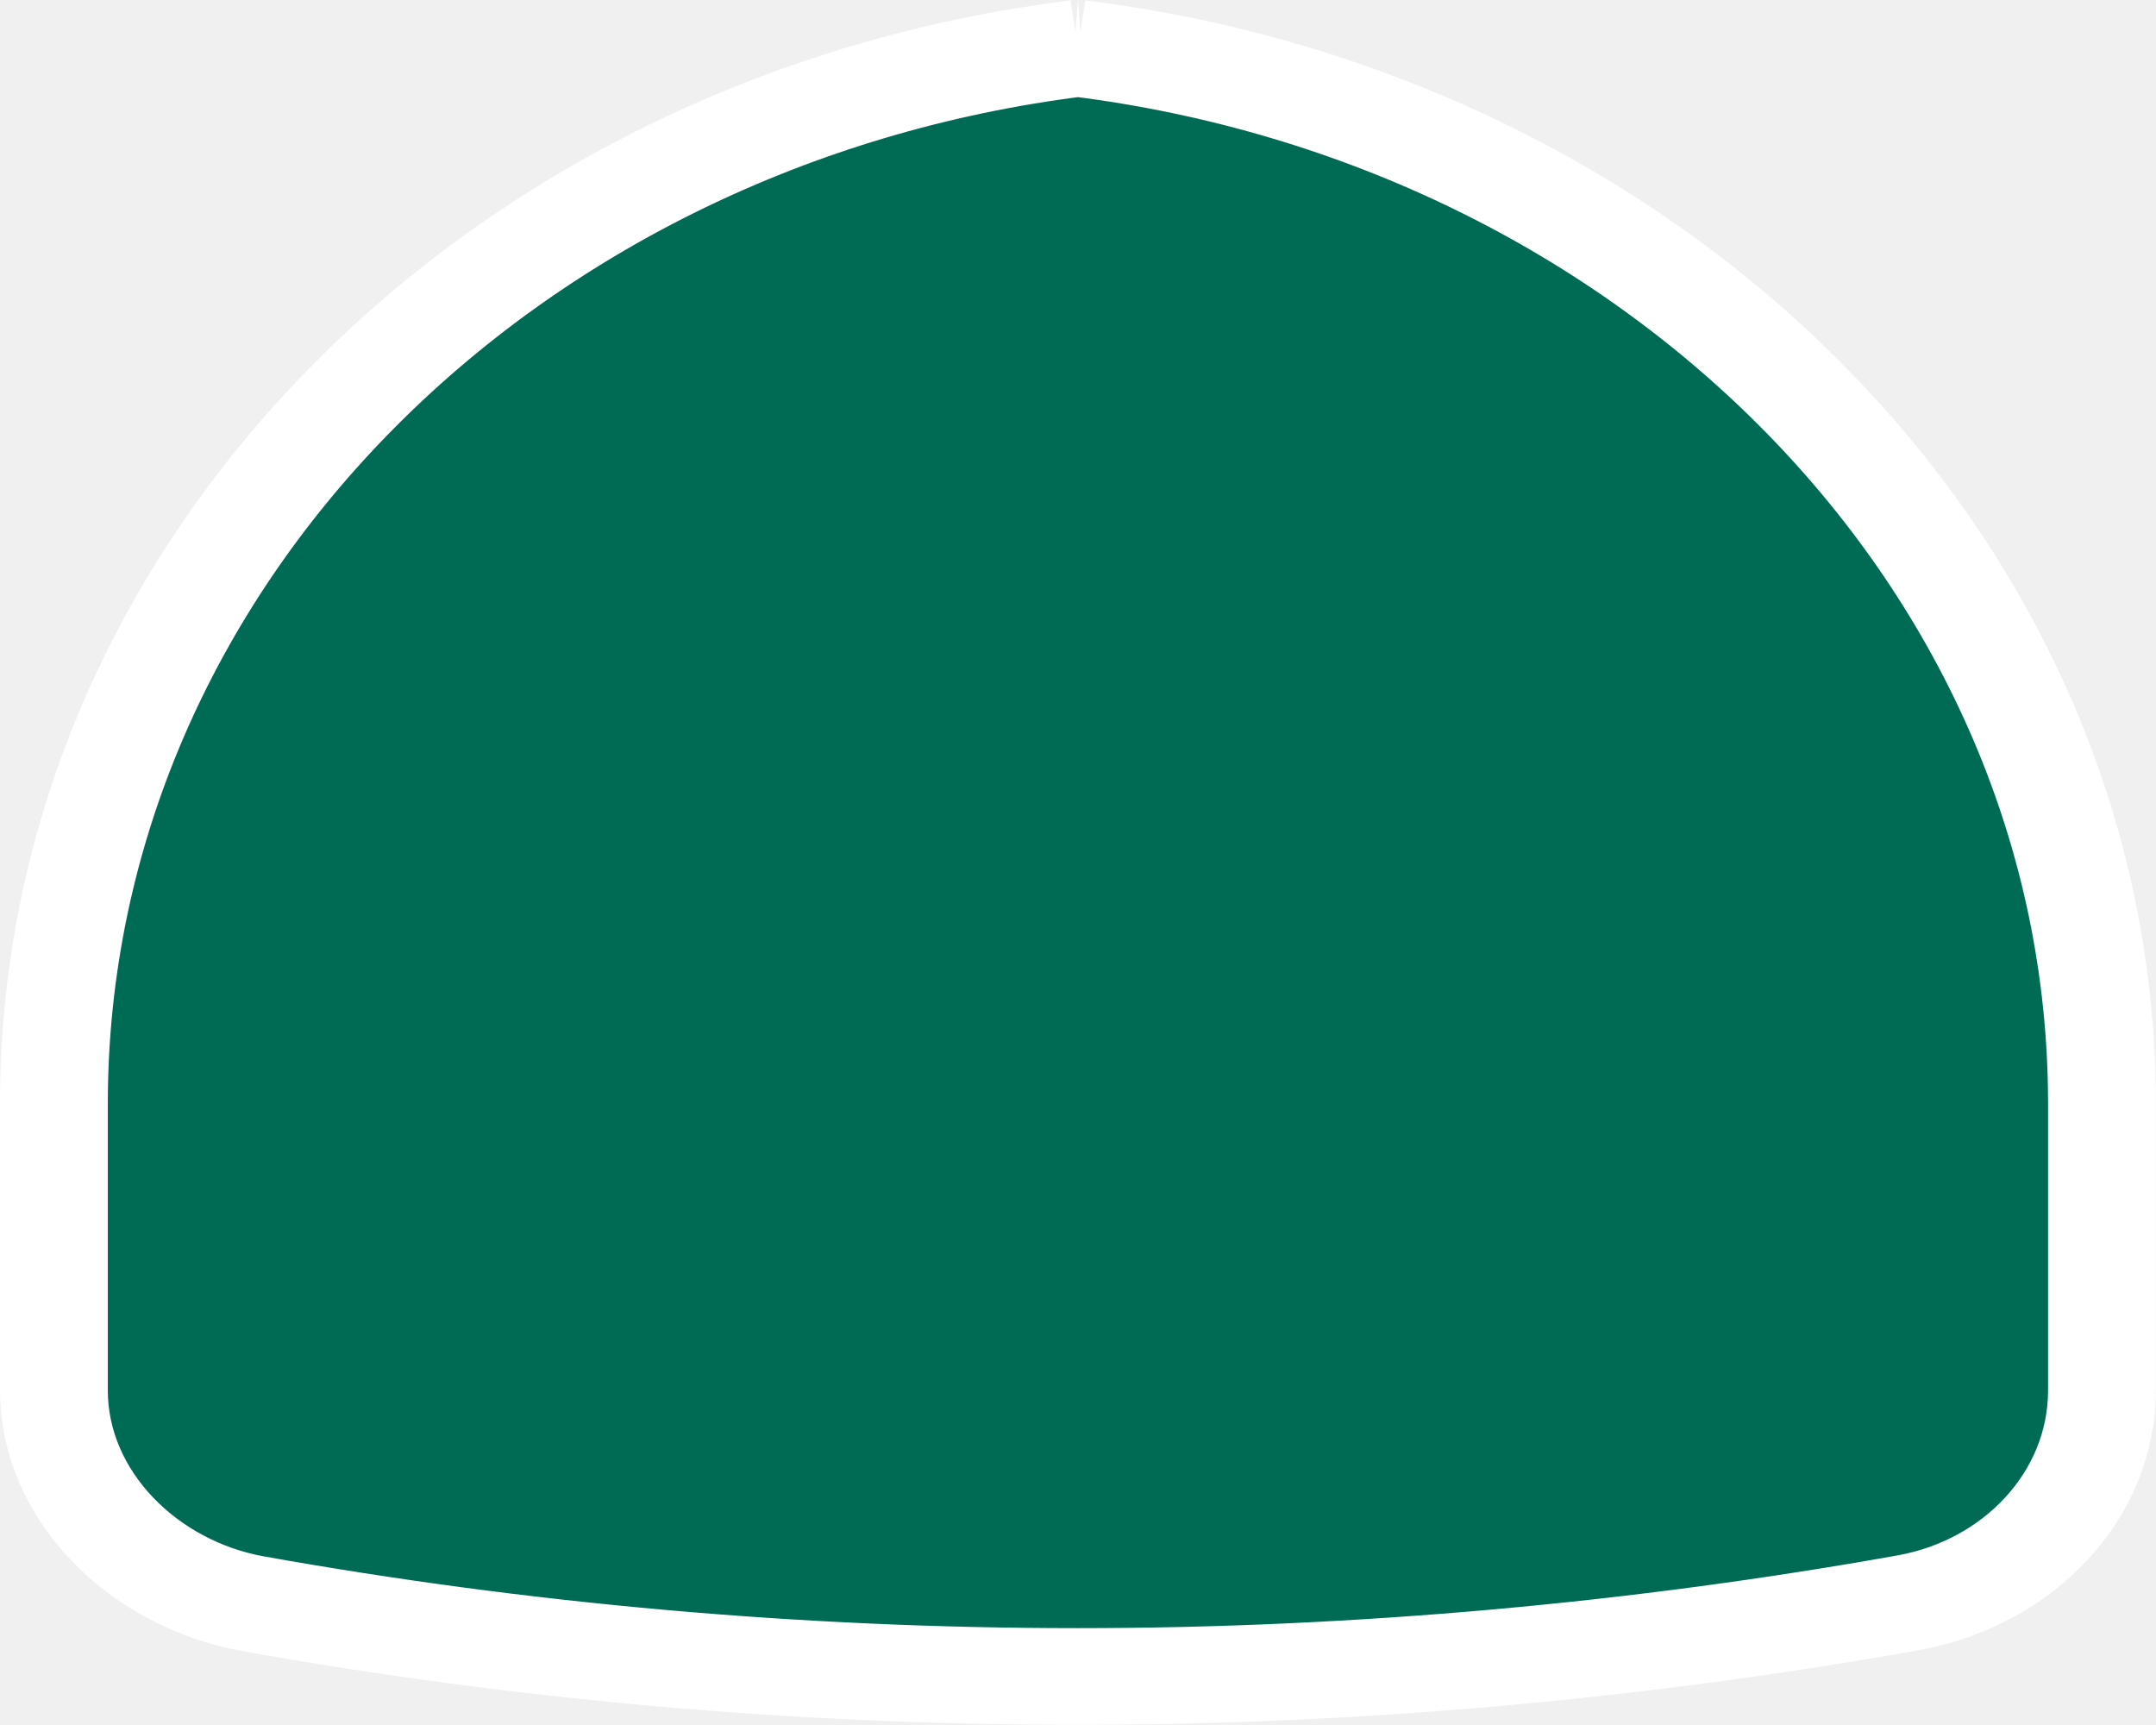
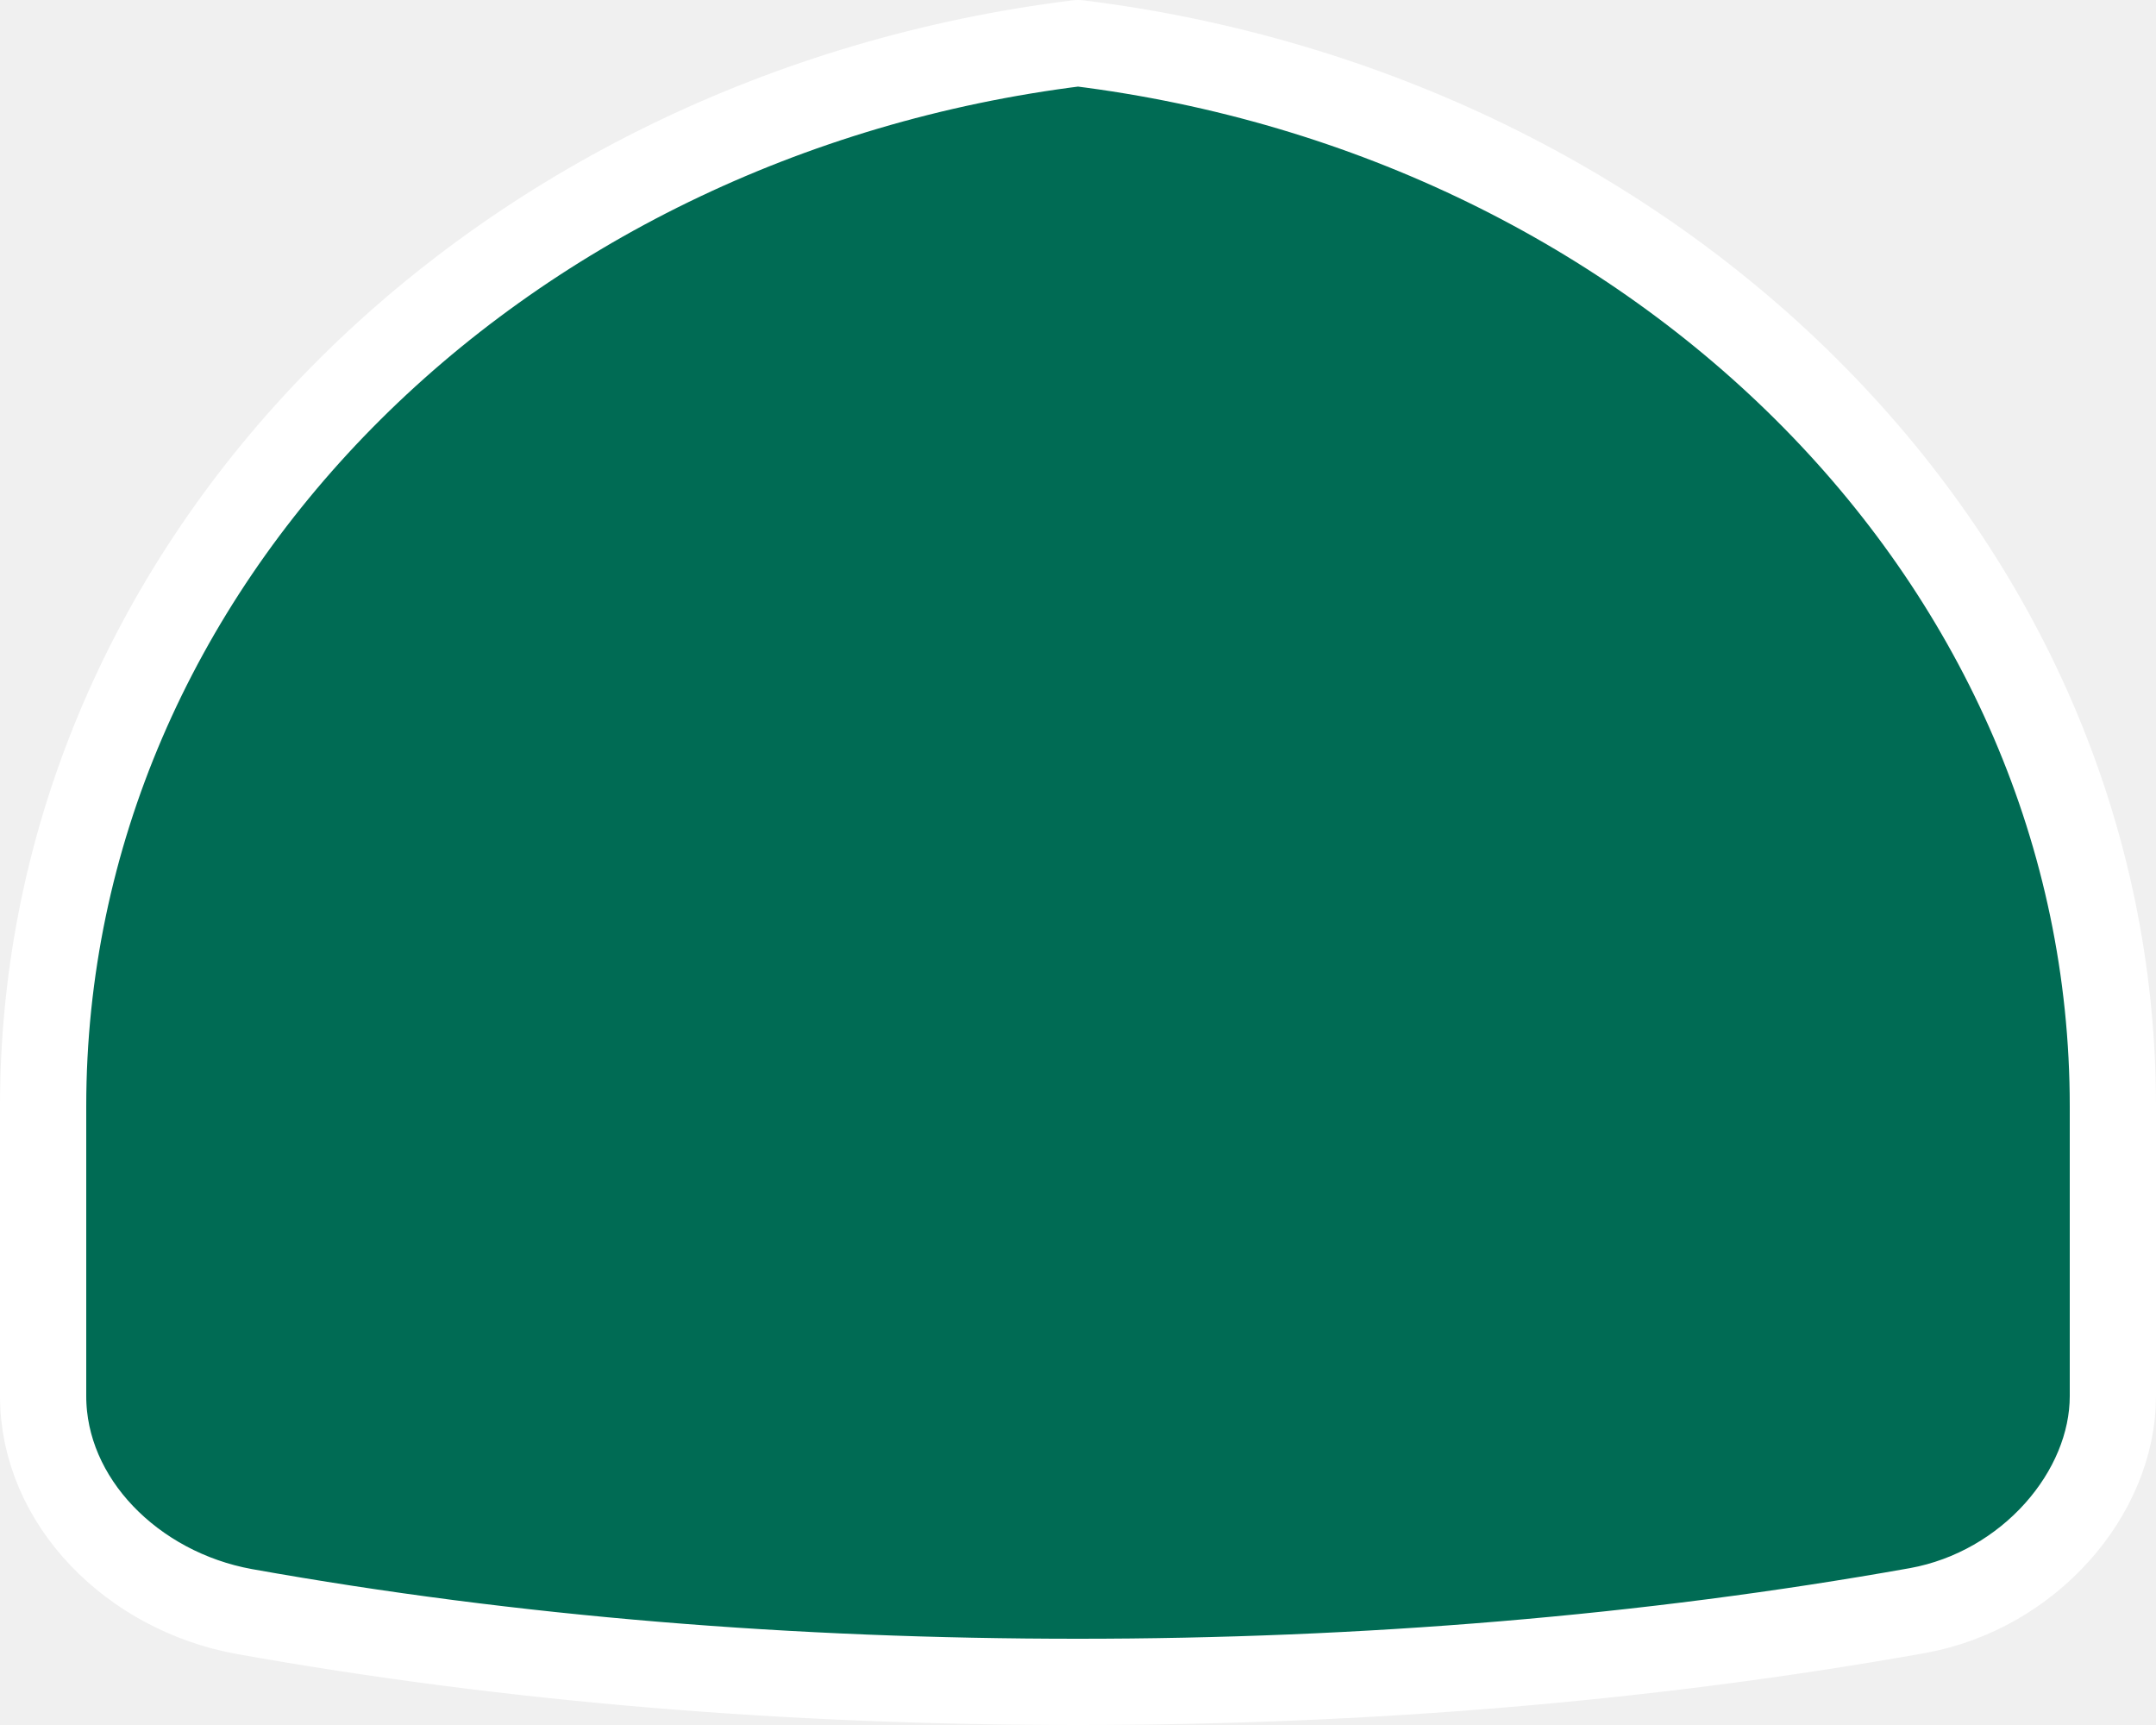
<svg xmlns="http://www.w3.org/2000/svg" width="25" height="20" overflow="visible">
-   <path d="m224.5 12.608c119.77 16.55 212 119.35 212 243.67v66.182c0 24.177-17.171 44.369-39.989 49-55.309 11.023-113.61 17.039-172.01 17.039-58.405 0-115.53-5.785-170.84-16.808-22.81-4.638-41.16-25.06-41.16-49.231v-66.182c0-124.32 92.231-227.12 212-243.67z" clip-rule="evenodd" fill="#006b54" fill-rule="evenodd" transform="matrix(.05601 0 0 .05022 -.075 -.073)" stroke="#fff" stroke-width="22.318" />
+   <path d="m 24.5,12.827 v 3.359 c 0,1.129 -0.972,2.252 -2.263,2.487 C 19.106,19.232 15.805,19.5 12.5,19.5 9.194,19.5 5.961,19.244 2.83,18.684 1.539,18.449 0.5,17.412 0.5,16.186 v -3.359 C 0.5,6.519 5.721,1.34 12.5,0.5 19.279,1.34 24.5,6.517 24.5,12.827 Z" clip-rule="evenodd" fill="#006b54" fill-rule="evenodd" stroke="#fff" stroke-width="1.196" style="stroke:#fff;stroke-width:1;stroke-miterlimit:4;stroke-dasharray:none;stroke-opacity:1;stroke-linejoin:round" />
</svg>
